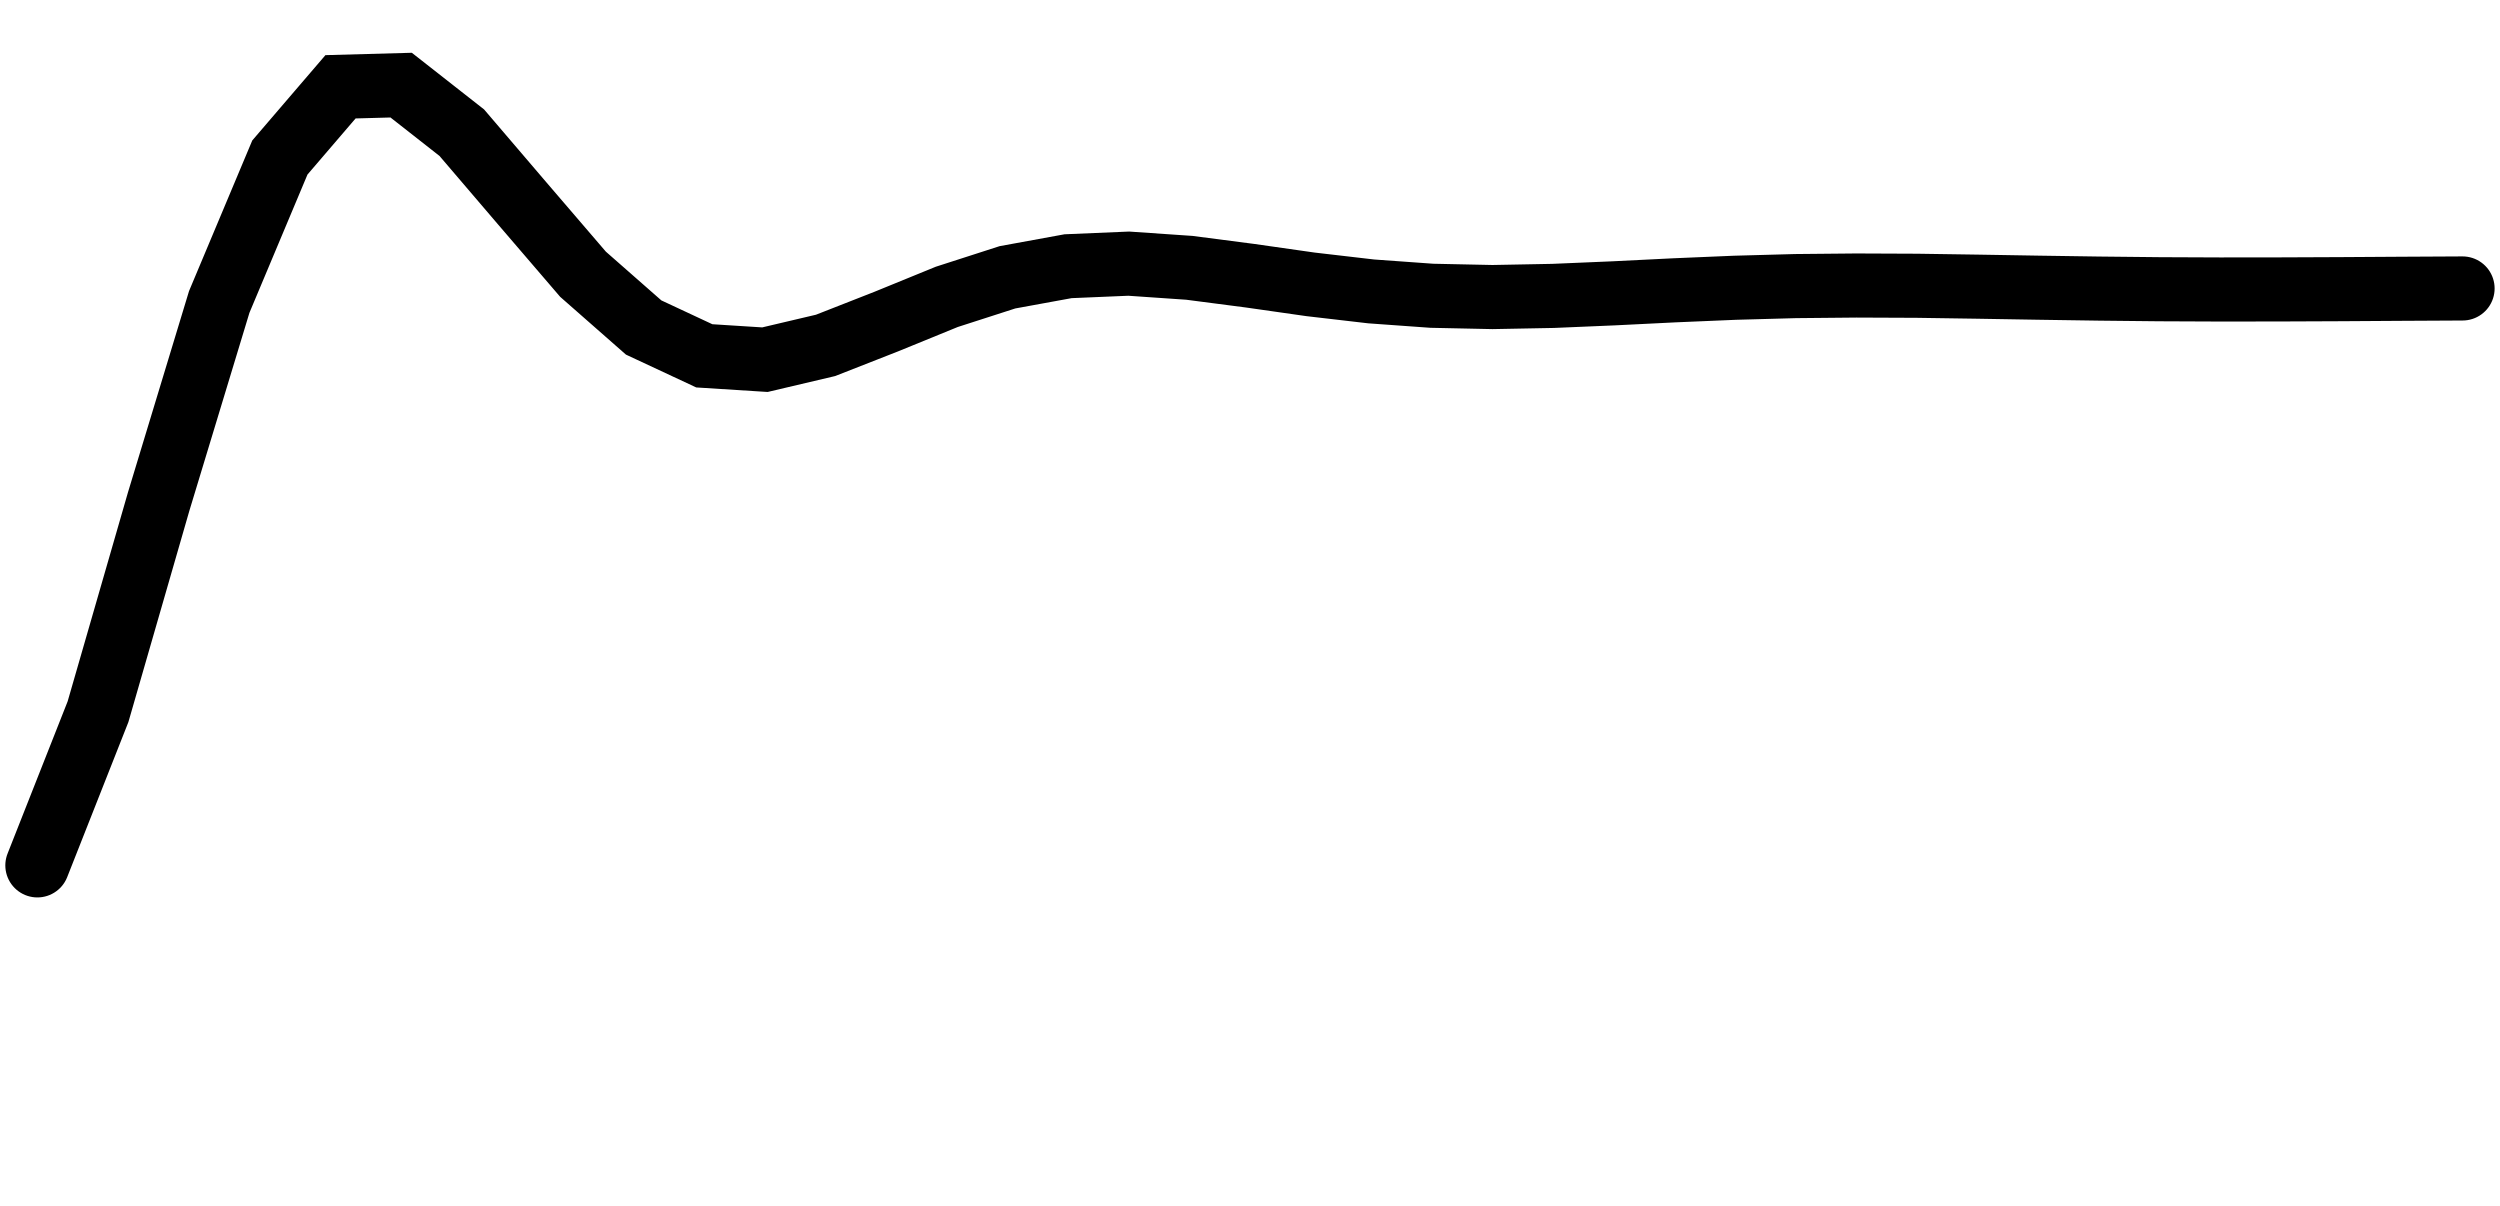
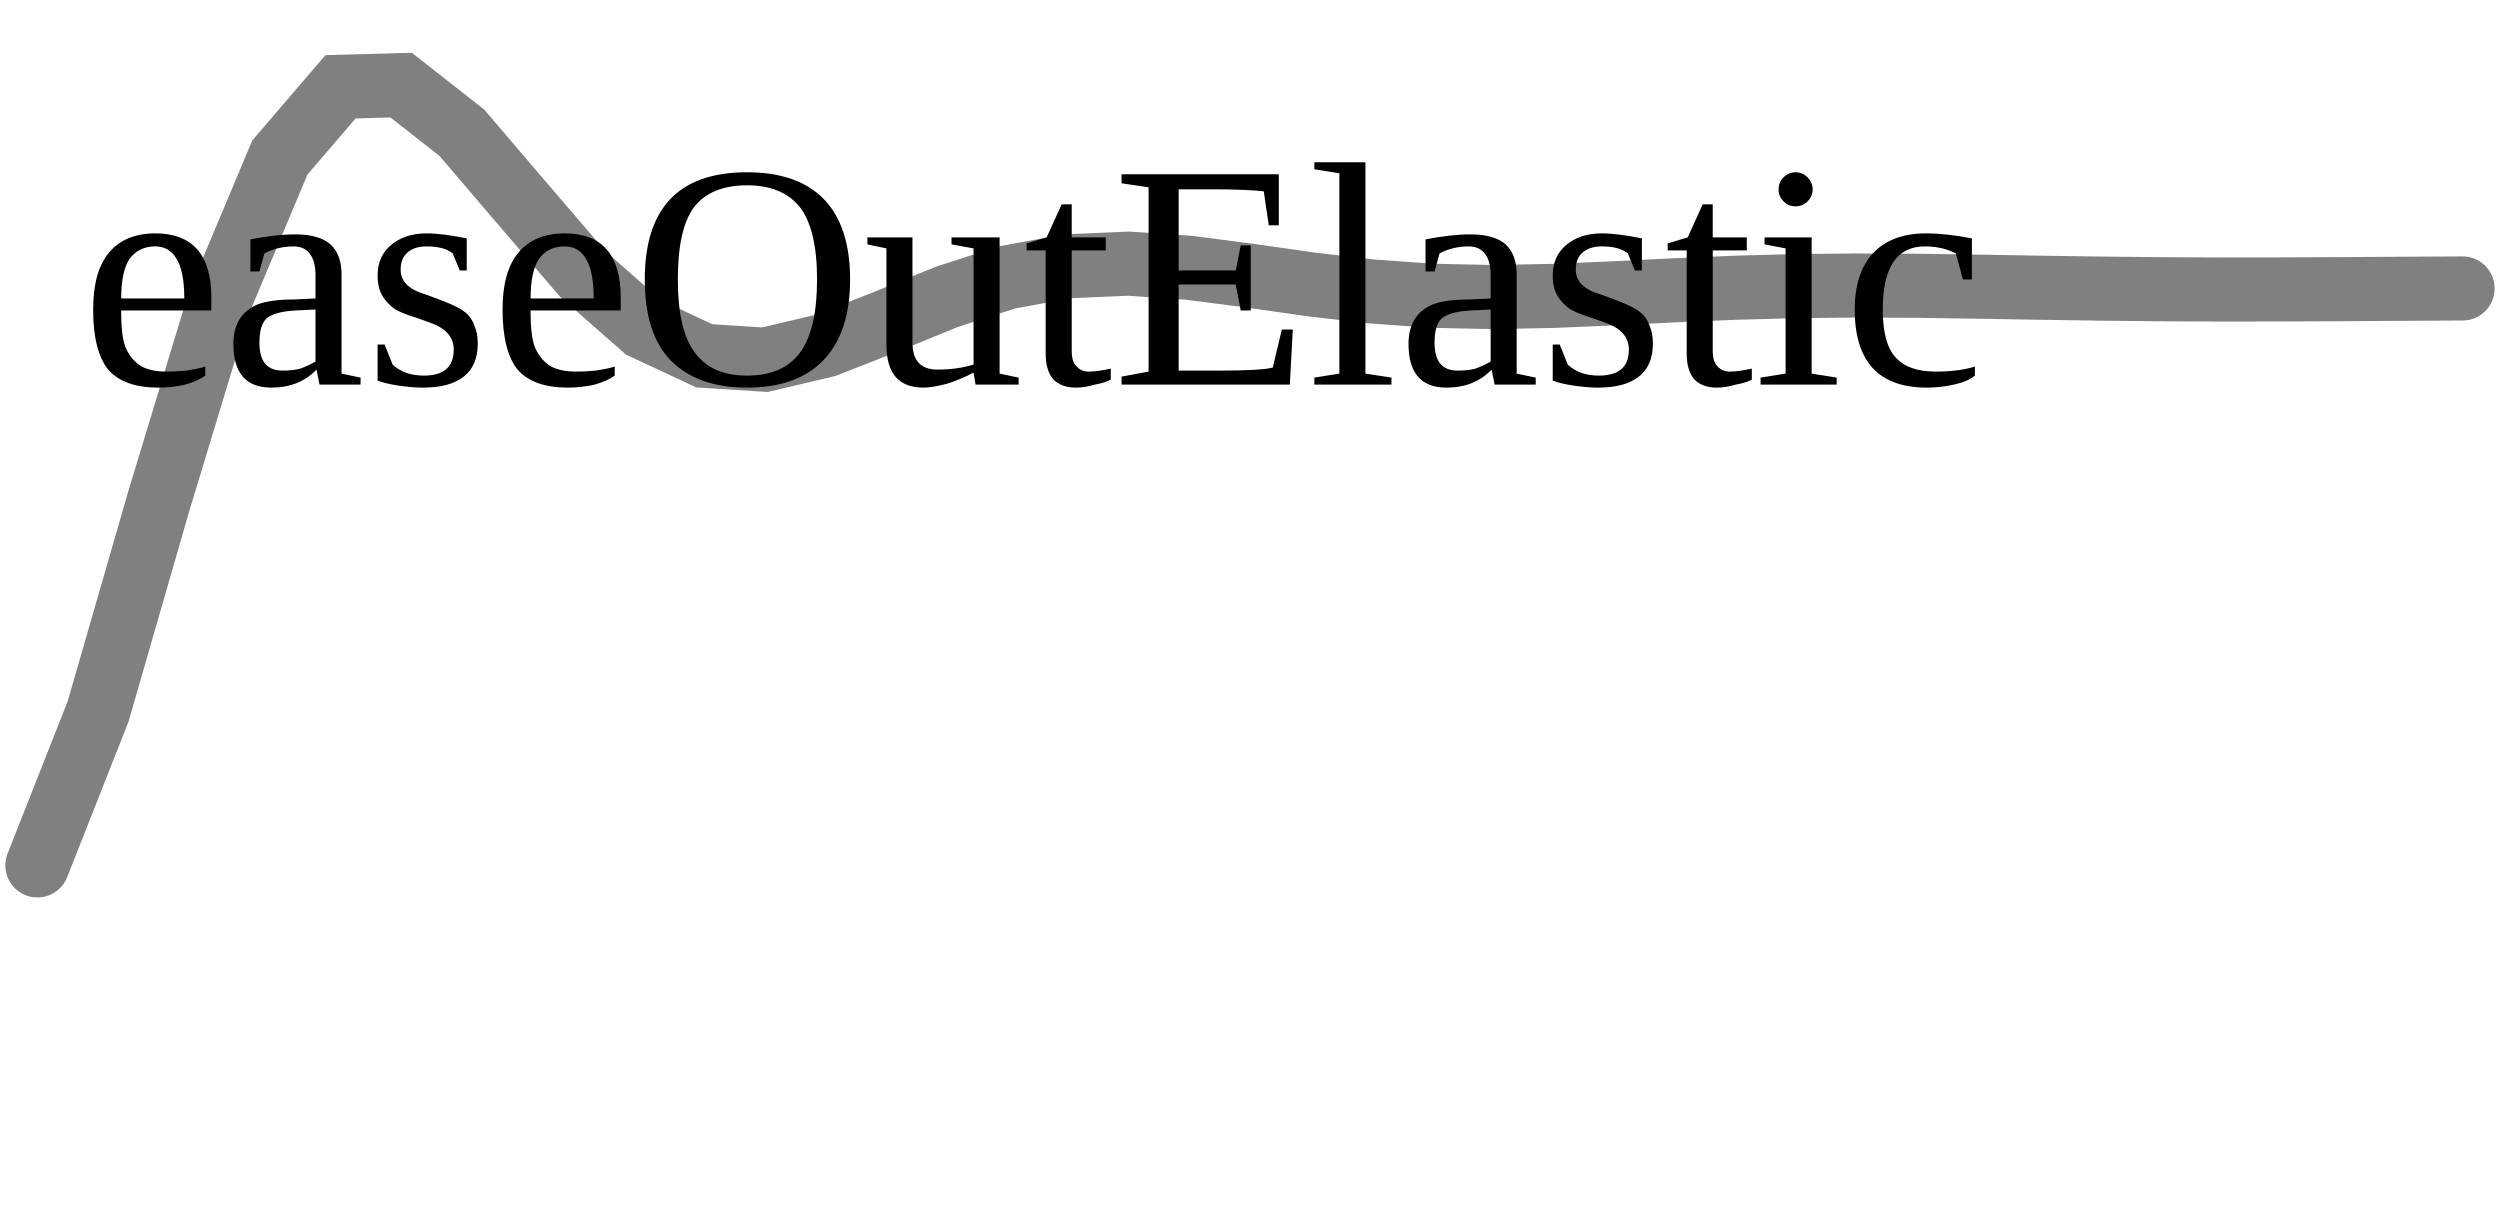
<svg xmlns="http://www.w3.org/2000/svg" version="1.1" id="Calque_1" x="0px" y="0px" width="39px" height="18.8px" viewBox="0 0 39 18.8" enable-background="new 0 0 39 18.8" xml:space="preserve">
  <g id="sine">
-     <path fill="none" stroke="#000000" stroke-linecap="round" d=" M0.583 13.500 L0.583 13.500 L1.529 11.103 L2.475 7.825 L3.42 4.710 L4.366 2.457 L5.312 1.354 L6.258 1.328 L7.204 2.070 L8.15 3.177 L9.095 4.278 L10.041 5.109 L10.987 5.551 L11.933 5.611 L12.879 5.388 L13.825 5.017 L14.77 4.631 L15.716 4.326 L16.662 4.153 L17.608 4.113 L18.554 4.178 L19.5 4.301 L20.445 4.436 L21.391 4.546 L22.337 4.614 L23.283 4.634 L24.229 4.616 L25.174 4.576 L26.12 4.529 L27.066 4.489 L28.012 4.463 L28.958 4.454 L29.904 4.458 L30.849 4.472 L31.795 4.488 L32.741 4.502 L33.687 4.512 L34.633 4.516 L35.579 4.515 L36.524 4.511 L37.47 4.505 L38.416 4.500 " />
+     <path fill="none" y="6" stroke="#808080" stroke-linecap="round" d=" M0.583 13.500 L0.583 13.500 L1.529 11.103 L2.475 7.825 L3.42 4.710 L4.366 2.457 L5.312 1.354 L6.258 1.328 L7.204 2.070 L8.15 3.177 L9.095 4.278 L10.041 5.109 L10.987 5.551 L11.933 5.611 L12.879 5.388 L13.825 5.017 L14.77 4.631 L15.716 4.326 L16.662 4.153 L17.608 4.113 L18.554 4.178 L19.5 4.301 L20.445 4.436 L21.391 4.546 L22.337 4.614 L23.283 4.634 L24.229 4.616 L25.174 4.576 L26.12 4.529 L27.066 4.489 L28.012 4.463 L28.958 4.454 L29.904 4.458 L30.849 4.472 L31.795 4.488 L32.741 4.502 L33.687 4.512 L34.633 4.516 L35.579 4.515 L36.524 4.511 L37.47 4.505 L38.416 4.500 " />
+     <text x="0" y="6" fill="black" font-size="5"> easeOutElastic </text>
  </g>
</svg>
